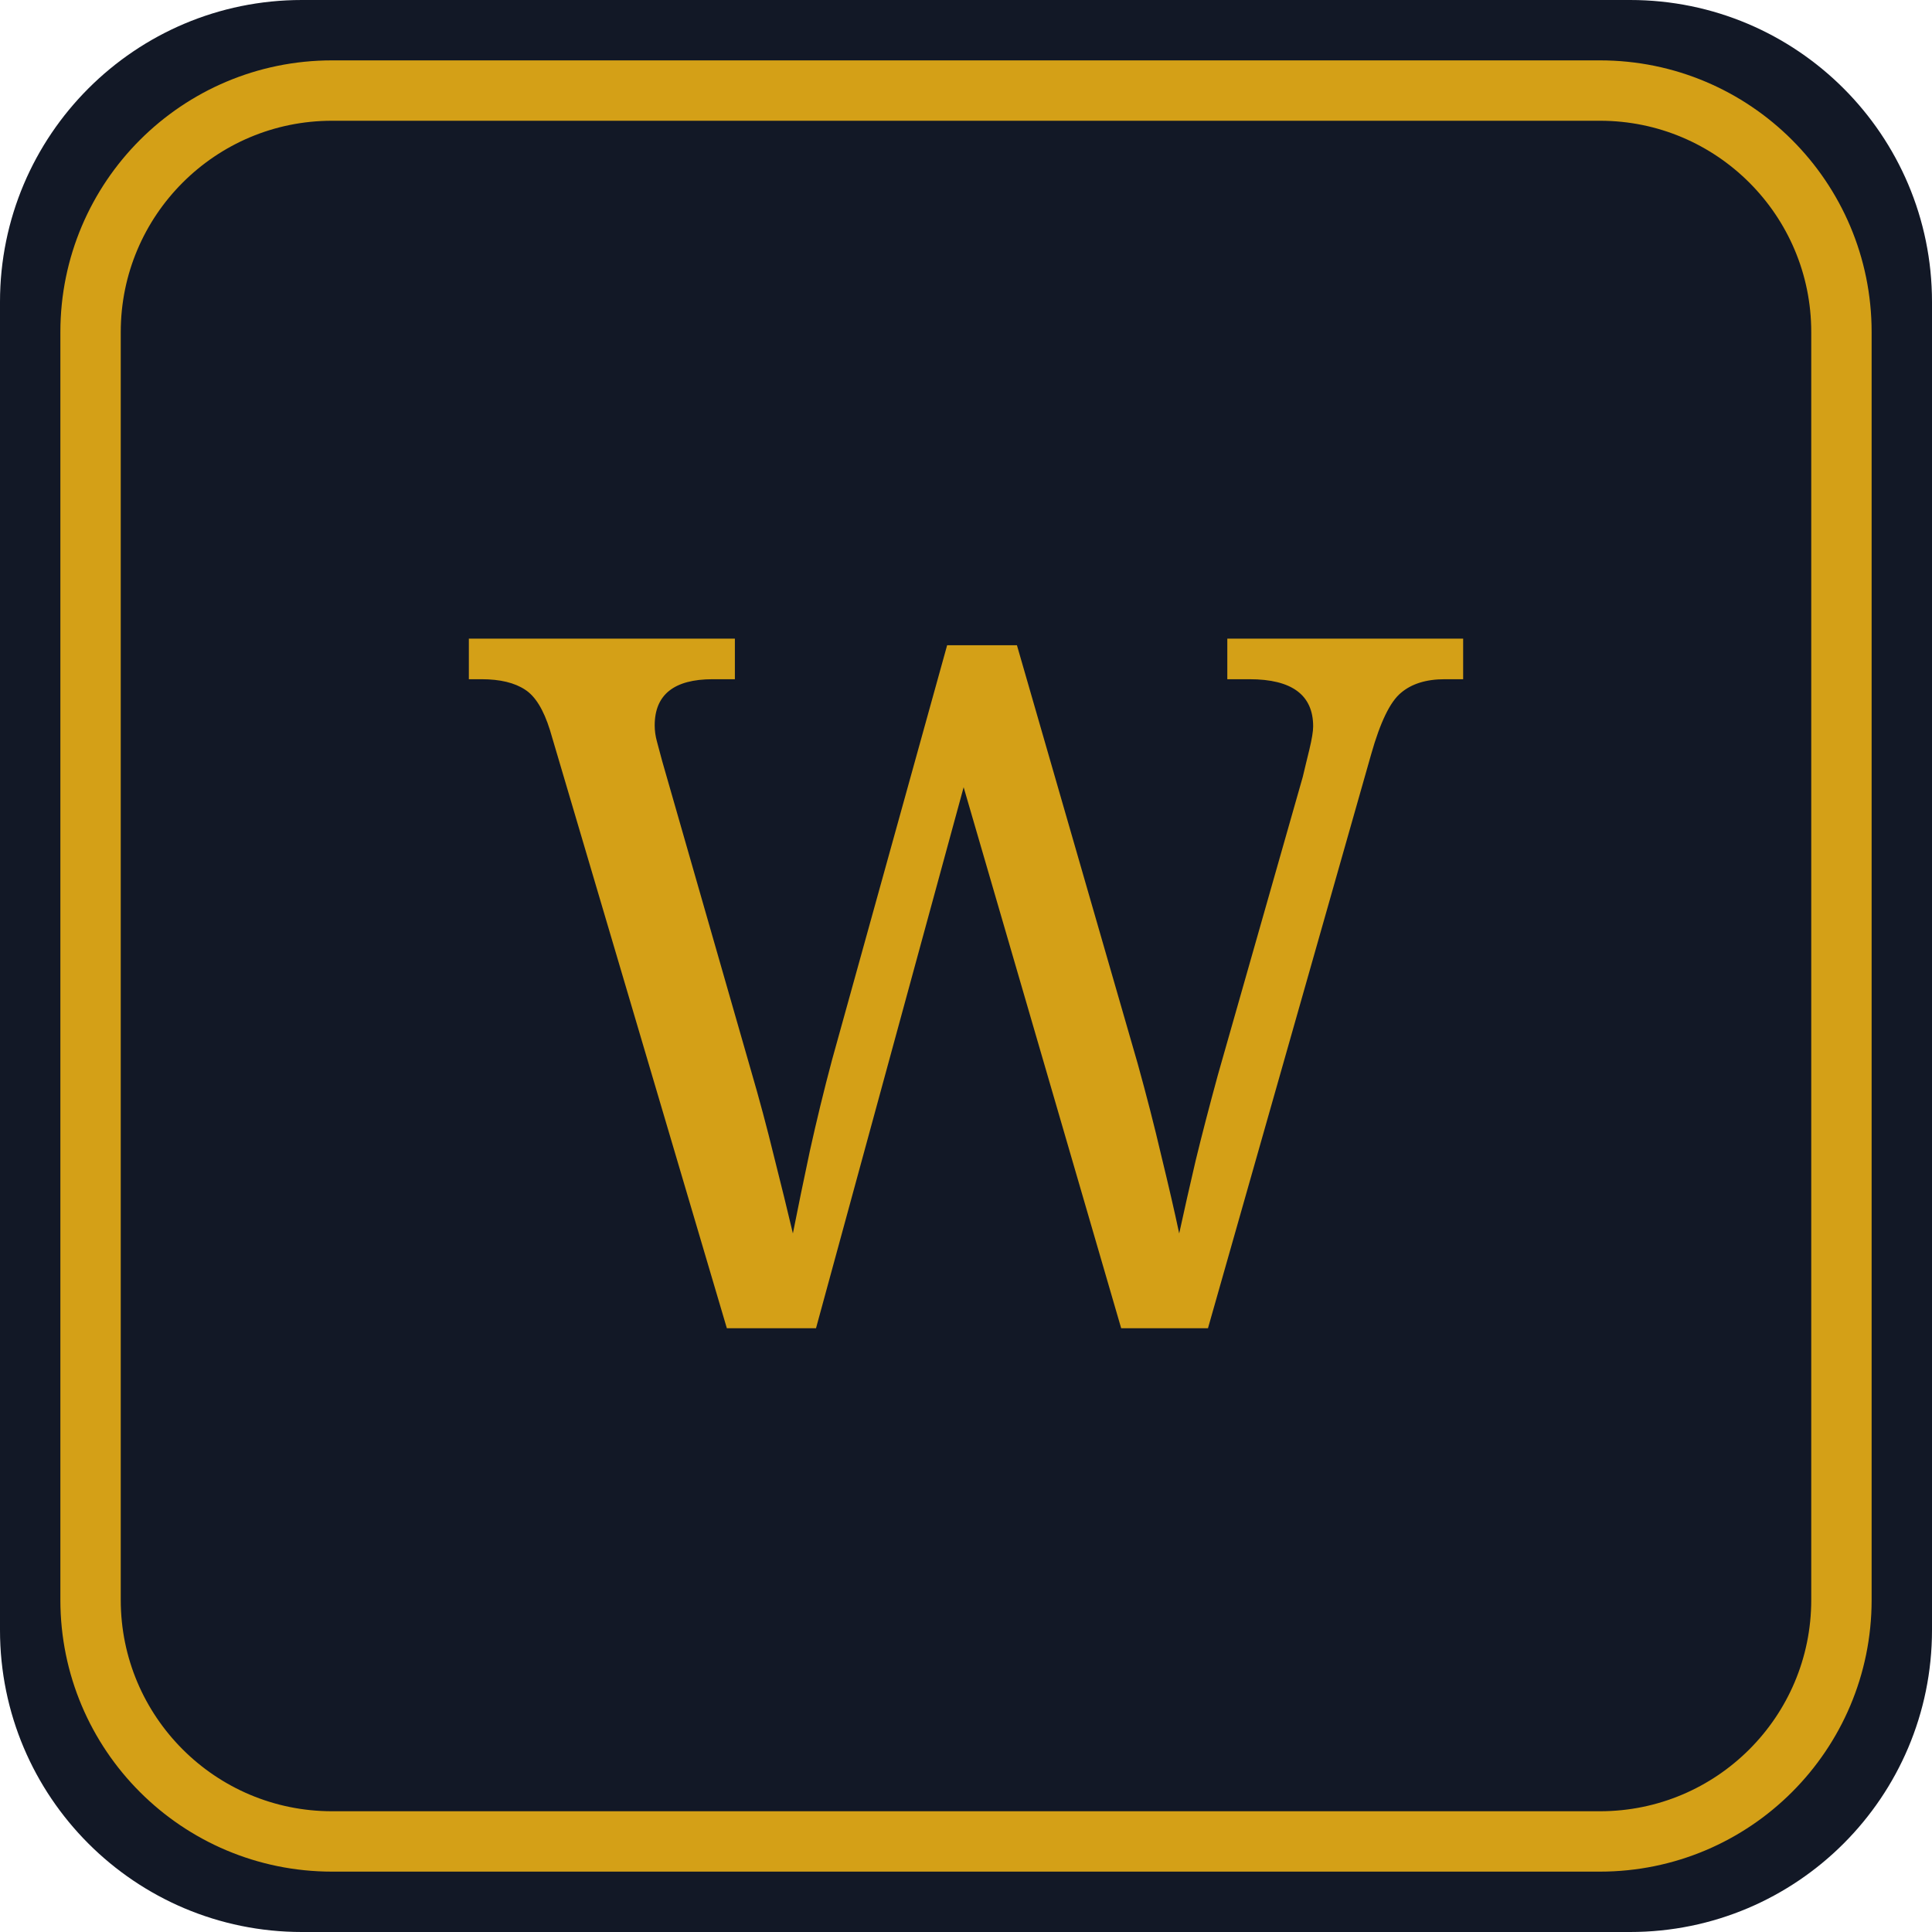
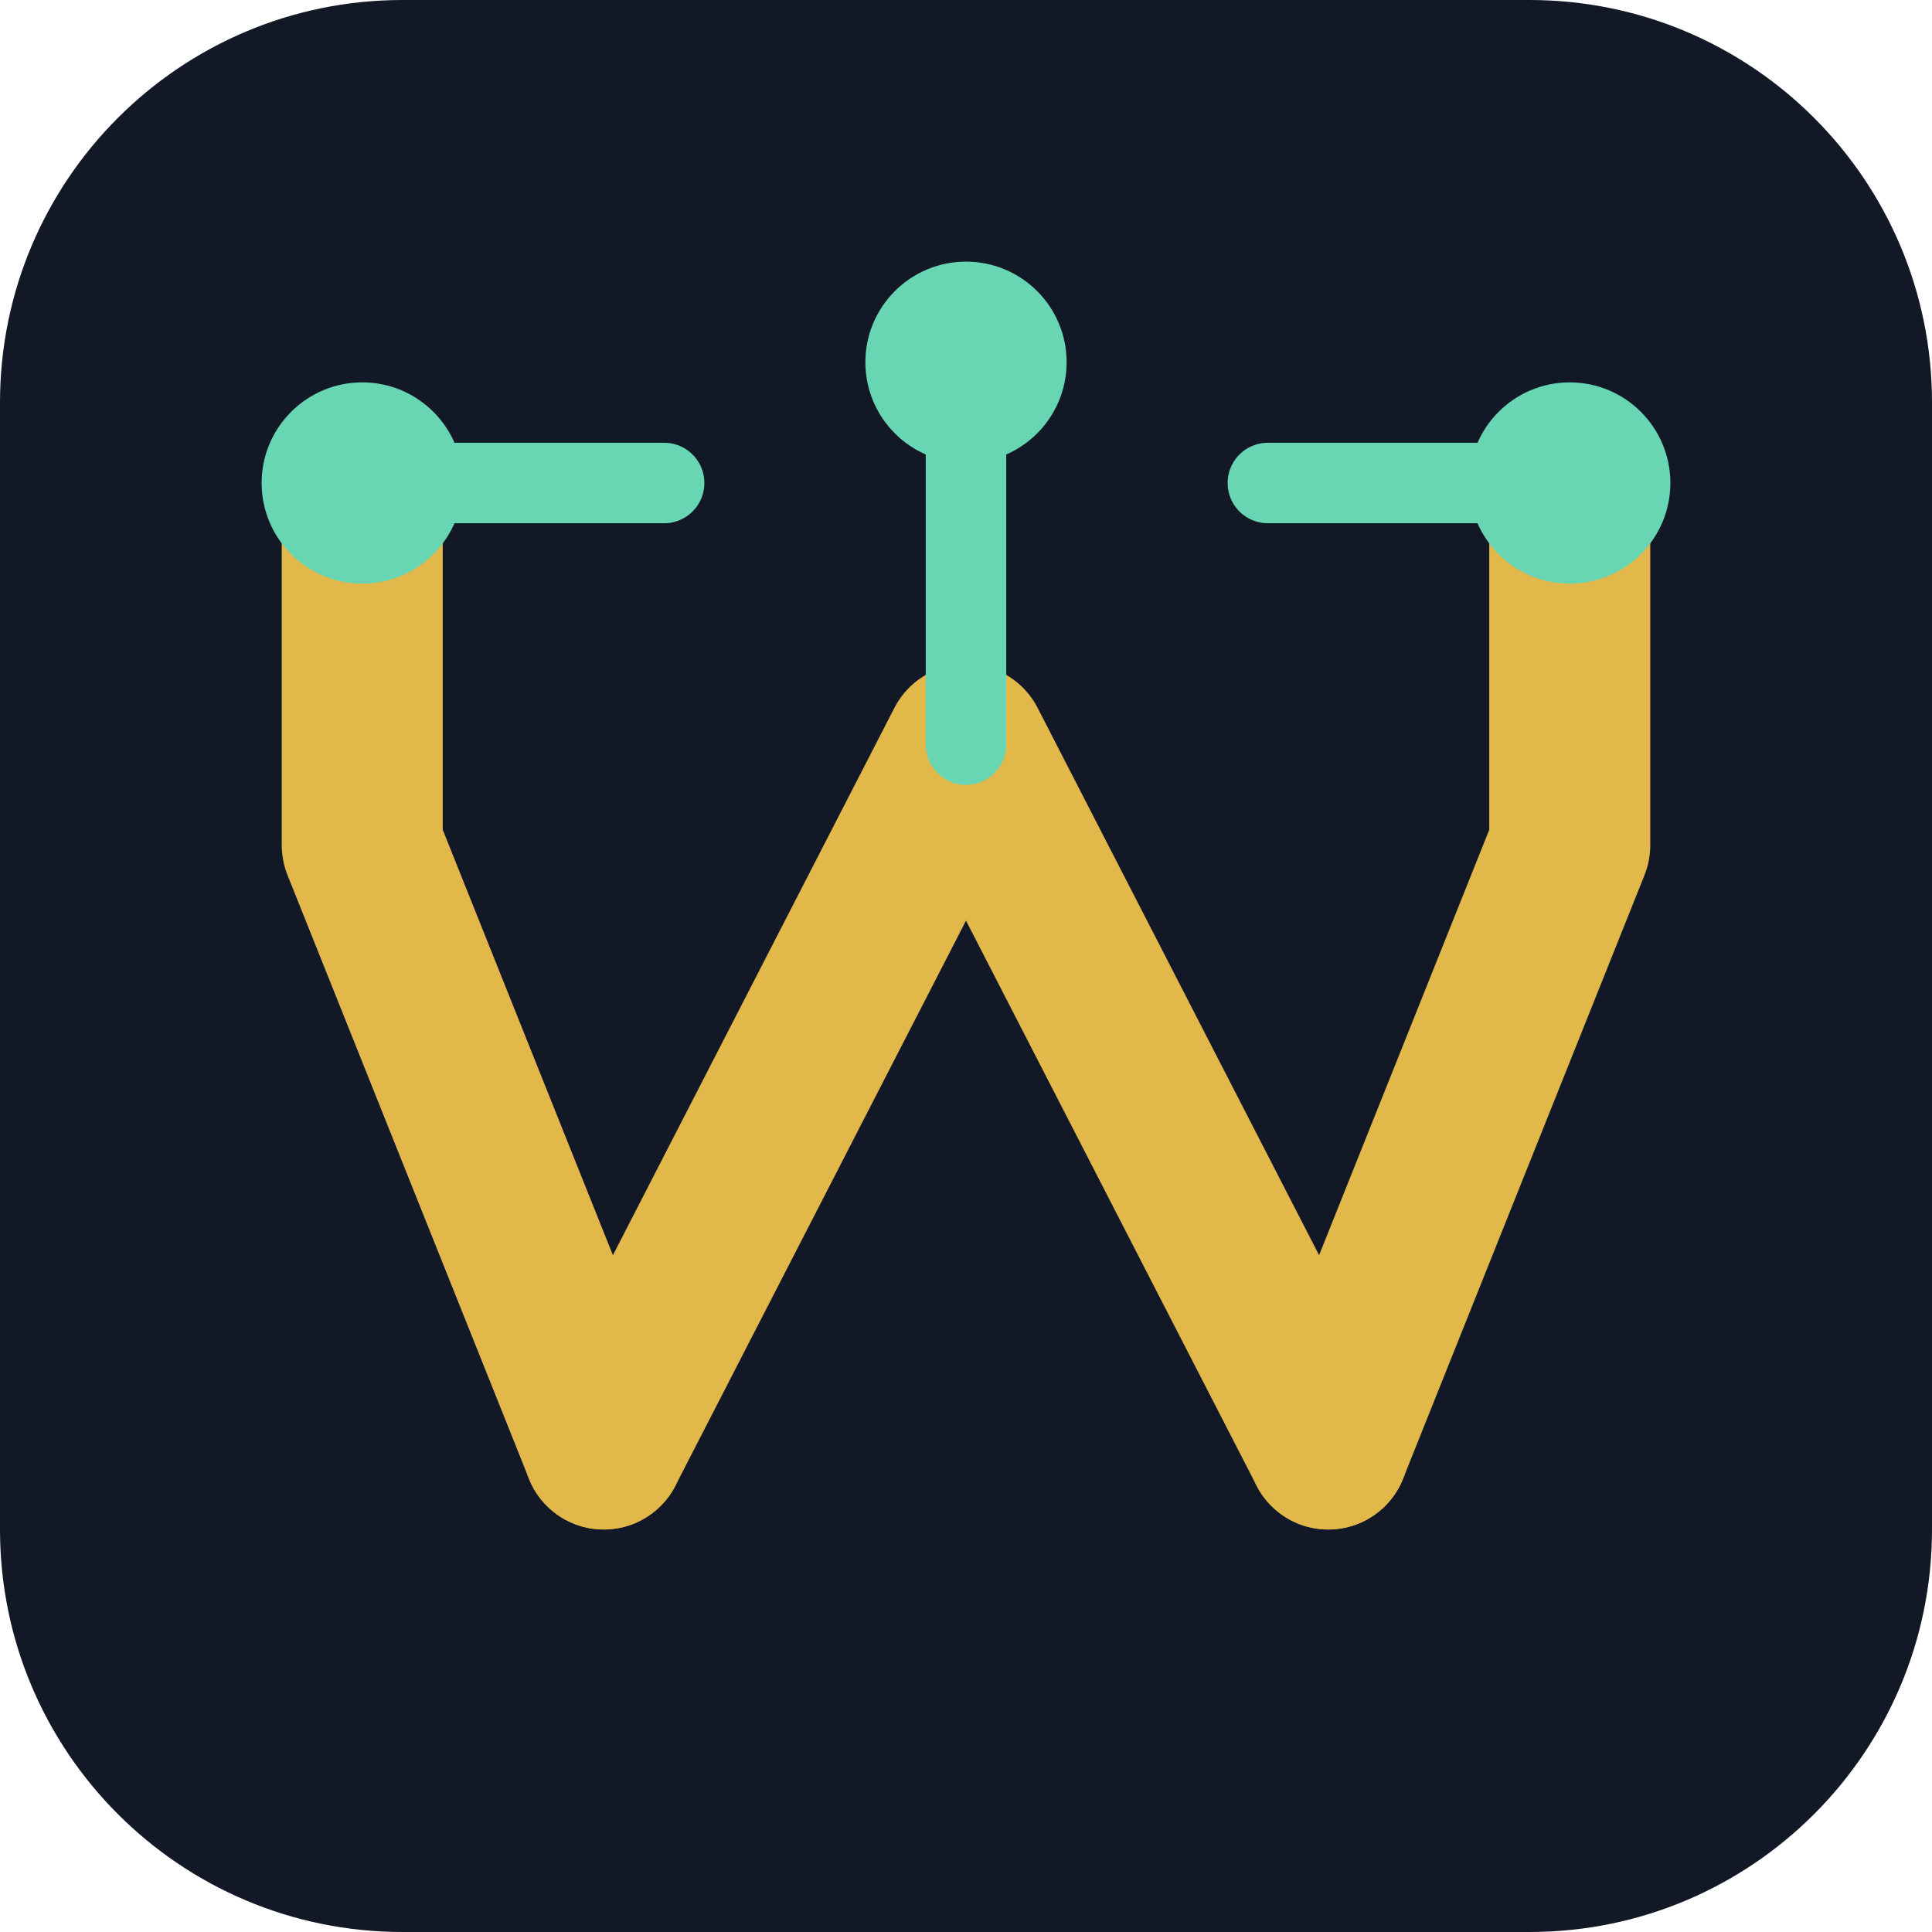
- <svg xmlns="http://www.w3.org/2000/svg" viewBox="0 0 64 64" role="img" aria-label="WeaselNet">
-   <rect width="64" height="64" rx="10" fill="#121826" />
-   <rect x="3" y="3" width="58" height="58" rx="8" fill="none" stroke="#d4a017" stroke-width="2" />
-   <text x="32" y="44" text-anchor="middle" font-family="Georgia, serif" font-size="32" fill="#d4a017">W</text>
+ <svg xmlns="http://www.w3.org/2000/svg" viewBox="0 0 96 96" role="img" aria-label="WeaselNet network mark">
+   <rect width="96" height="96" rx="20" fill="#121826" />
+   <path d="M18 24v18l12 30 18-35 18 35 12-30V24" fill="none" stroke="#e2b84b" stroke-width="8" stroke-linecap="round" stroke-linejoin="round" />
+   <path d="M18 24h15M63 24h15M48 37V18" fill="none" stroke="#68d5b3" stroke-width="4" stroke-linecap="round" />
+   <circle cx="18" cy="24" r="5" fill="#68d5b3" />
+   <circle cx="48" cy="18" r="5" fill="#68d5b3" />
+   <circle cx="78" cy="24" r="5" fill="#68d5b3" />
+   <circle cx="30" cy="72" r="4" fill="#e2b84b" />
+   <circle cx="66" cy="72" r="4" fill="#e2b84b" />
</svg>
